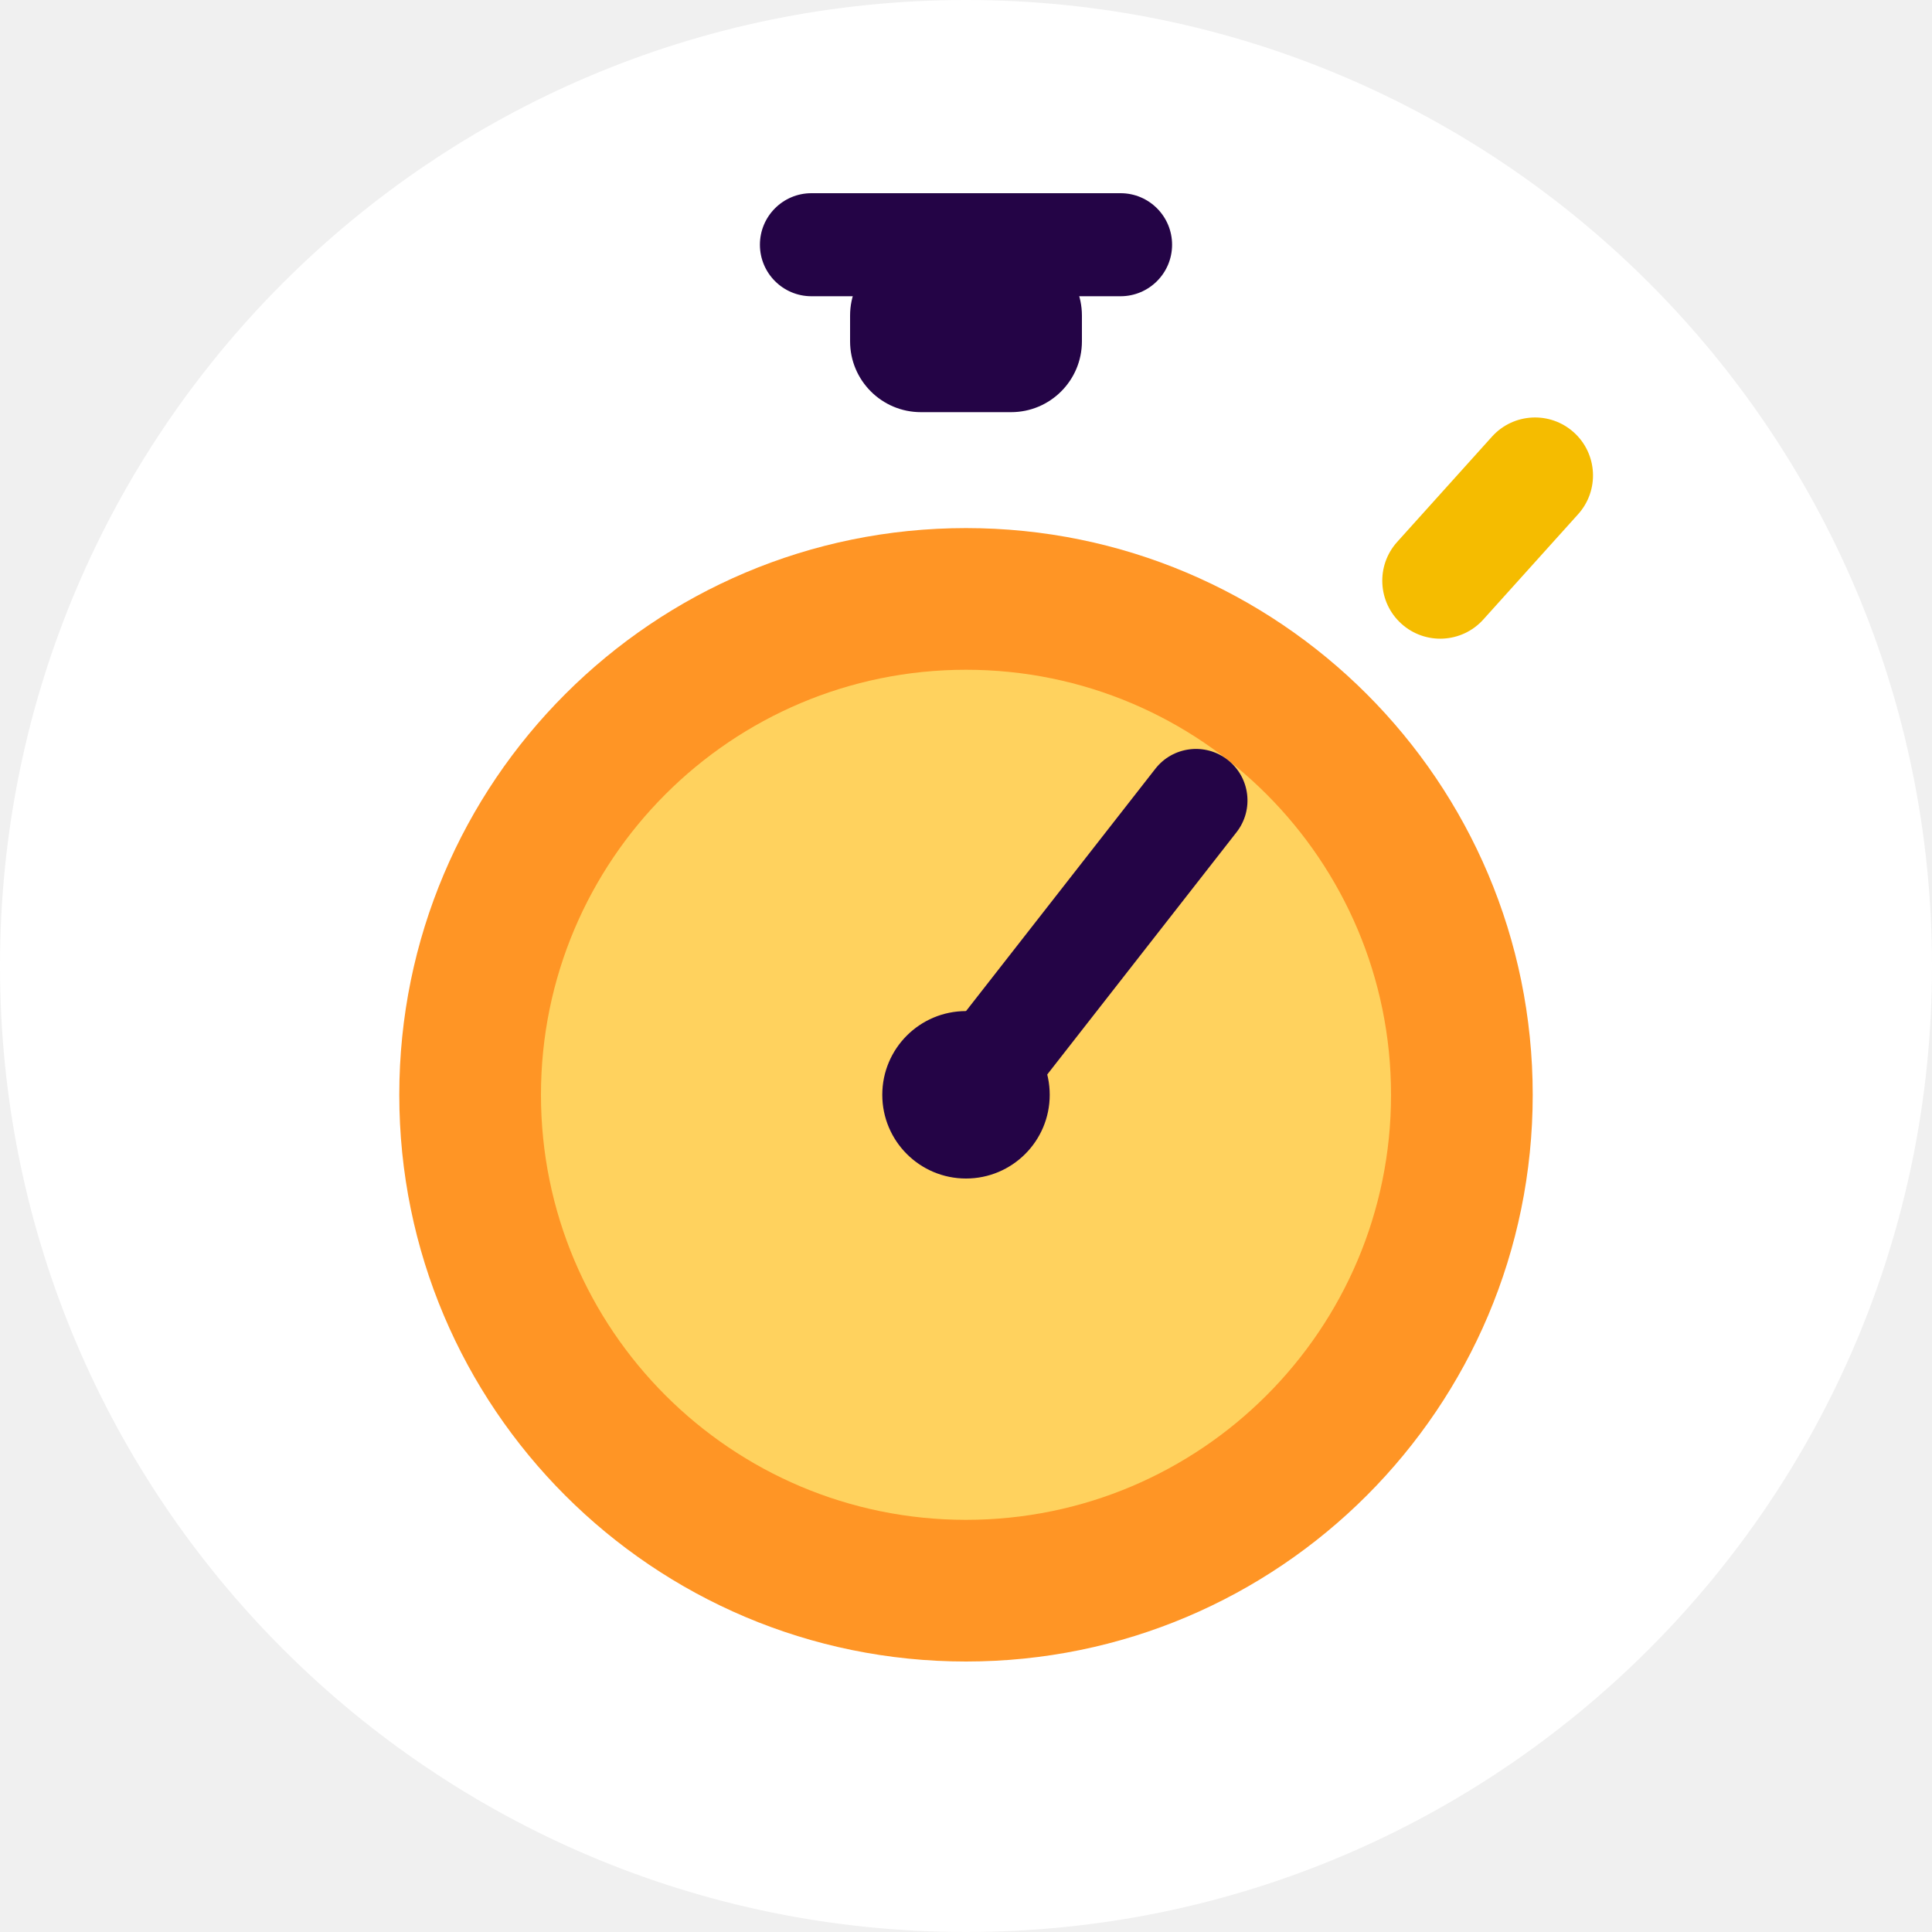
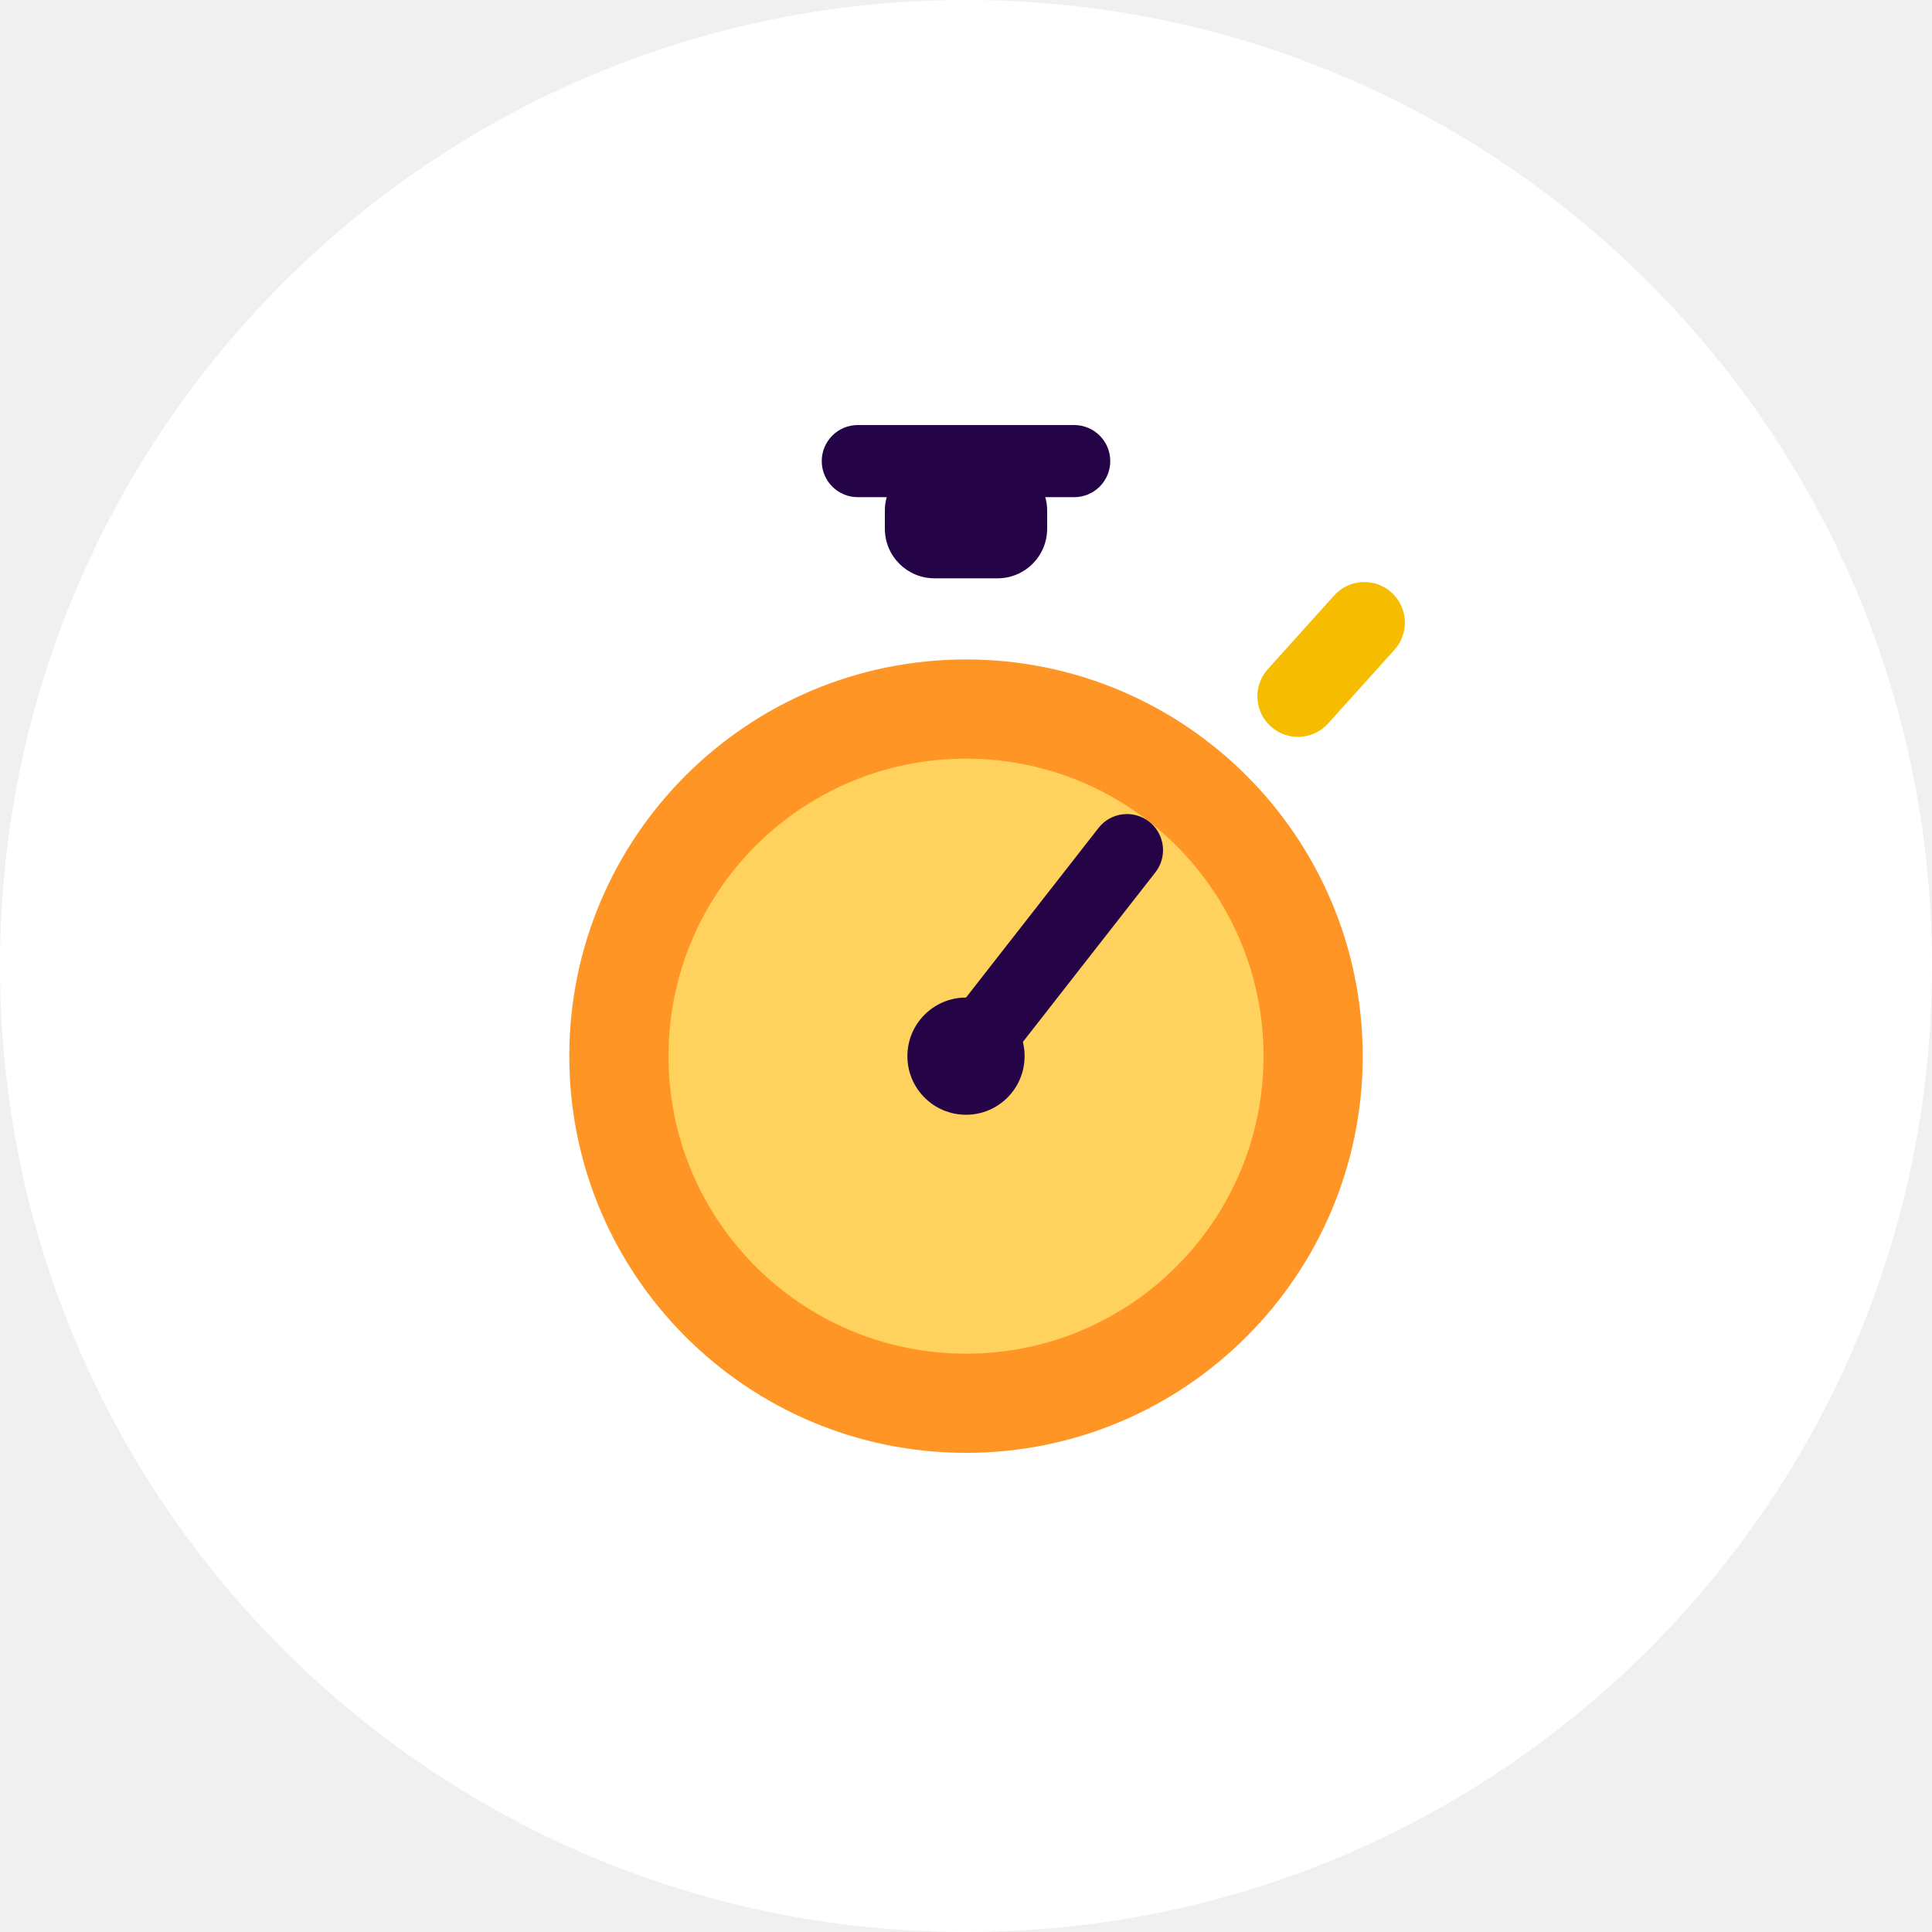
<svg xmlns="http://www.w3.org/2000/svg" width="300" height="300" viewBox="0 0 300 300" fill="none">
  <rect width="300" height="300" rx="150" fill="white" />
-   <rect x="132" y="38" width="36" height="26" rx="11" fill="#240446" />
-   <rect x="118" y="30" width="64" height="16" rx="8" fill="#240446" />
-   <circle cx="150" cy="170" r="88" fill="#FF9525" />
-   <circle cx="150" cy="170" r="66" fill="#FFD25E" />
-   <rect x="142" y="104" width="16" height="76" rx="8" fill="#240446" transform="rotate(38 150 170)" />
-   <circle cx="150" cy="170" r="13" fill="#240446" />
-   <rect x="222" y="62" width="18" height="40" rx="9" fill="#F5BC00" transform="rotate(42 231 82)" />
+   <g transform="translate(150 150) scale(0.7) translate(-150 -150)">
+     <rect x="132" y="38" width="36" height="26" rx="11" fill="#240446" />
+     <rect x="118" y="30" width="64" height="16" rx="8" fill="#240446" />
+     <circle cx="150" cy="170" r="88" fill="#FF9525" />
+     <circle cx="150" cy="170" r="66" fill="#FFD25E" />
+     <rect x="142" y="104" width="16" height="76" rx="8" fill="#240446" transform="rotate(38 150 170)" />
+     <circle cx="150" cy="170" r="13" fill="#240446" />
+     <rect x="222" y="62" width="18" height="40" rx="9" fill="#F5BC00" transform="rotate(42 231 82)" />
+   </g>
</svg>
